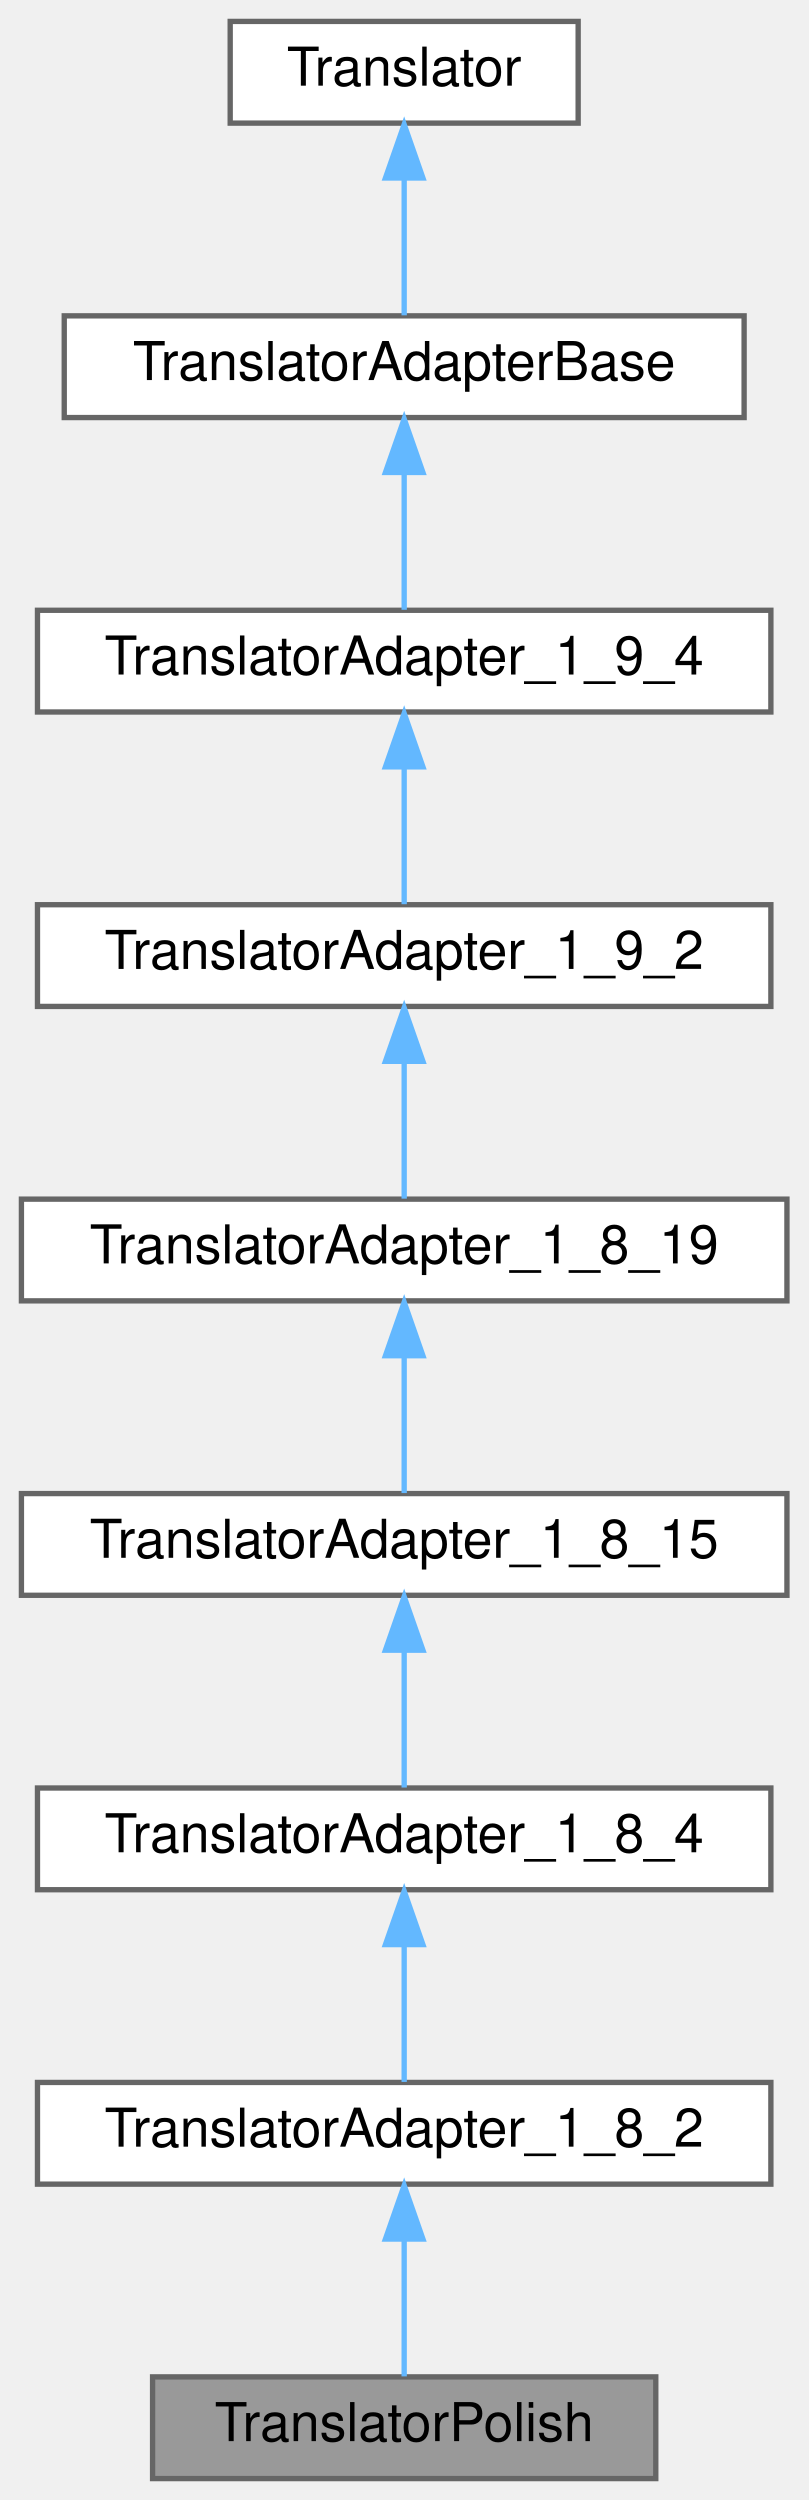
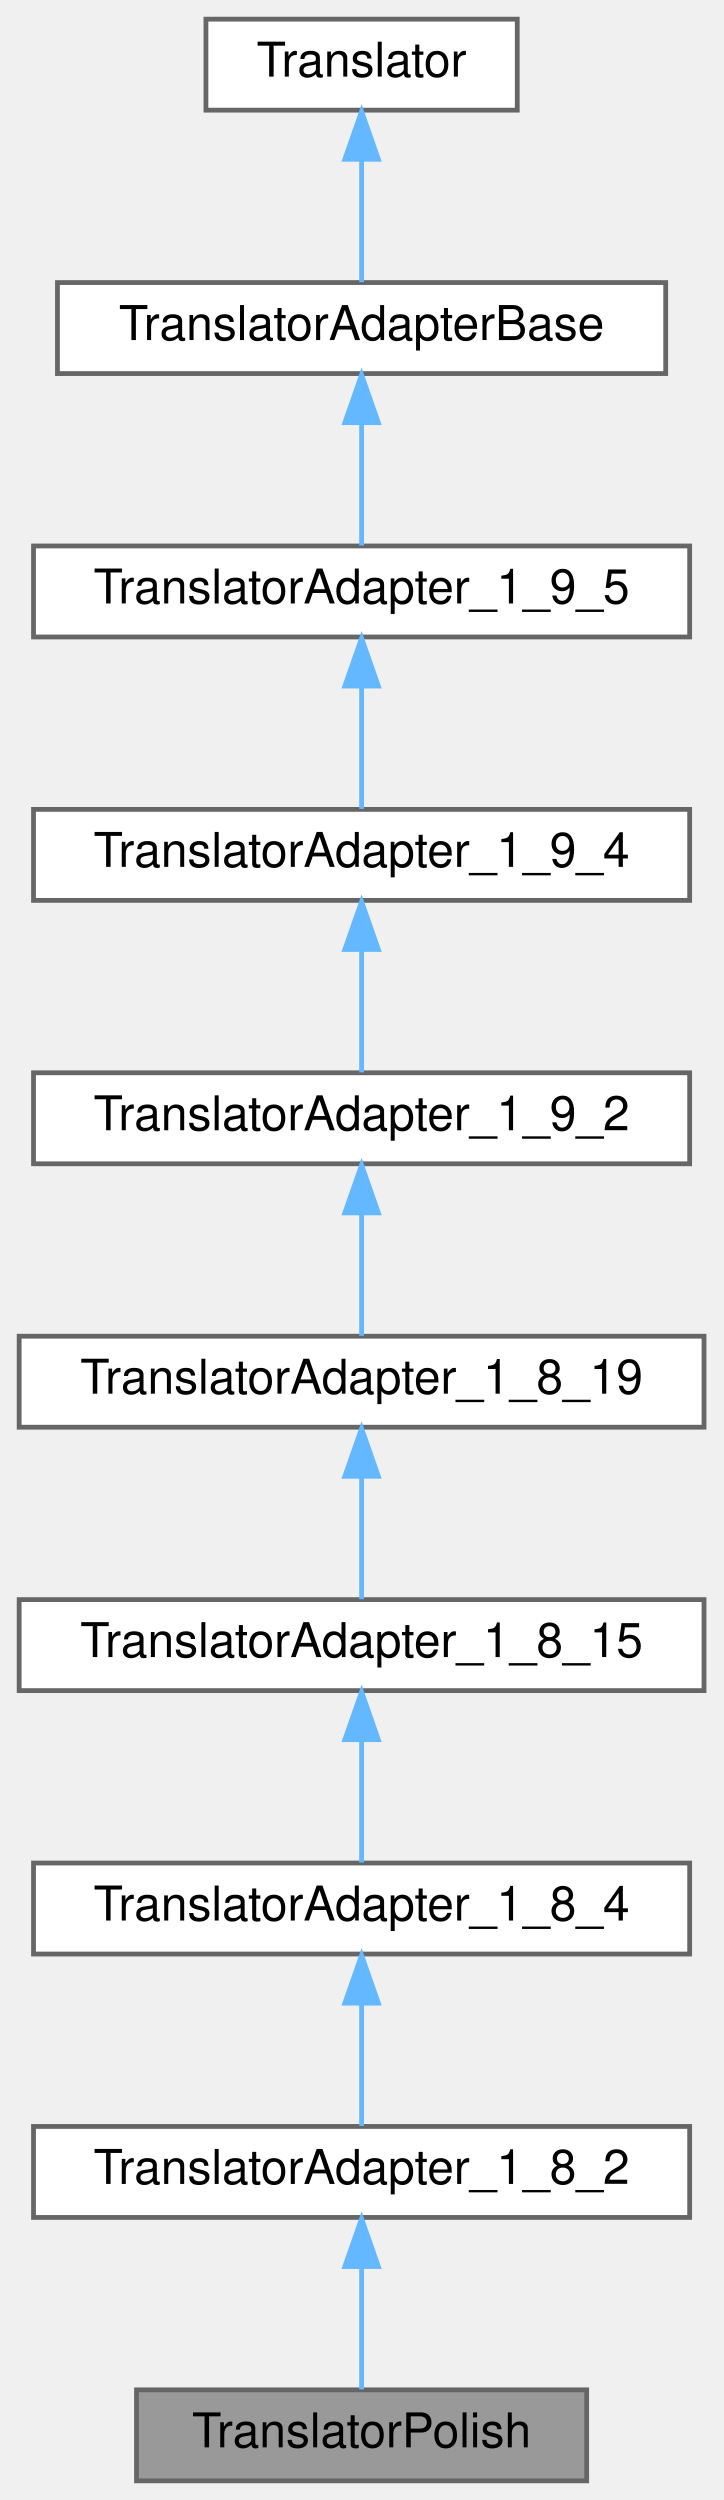
- <svg xmlns="http://www.w3.org/2000/svg" xmlns:xlink="http://www.w3.org/1999/xlink" width="151pt" height="467pt" viewBox="0.00 0.00 151.00 467.00">
-   <g id="graph0" class="graph" transform="scale(1 1) rotate(0) translate(4 463)">
+ <svg xmlns="http://www.w3.org/2000/svg" xmlns:xlink="http://www.w3.org/1999/xlink" width="151pt" height="522pt" viewBox="0.00 0.00 151.00 522.00">
+   <g id="graph0" class="graph" transform="scale(1 1) rotate(0) translate(4 518)">
    <g id="node1" class="node">
      <g id="a_node1">
        <a xlink:title=" ">
          <polygon fill="#999999" stroke="#666666" points="118.5,-19 24.5,-19 24.5,0 118.5,0 118.5,-19" />
          <text text-anchor="middle" x="71.5" y="-7" font-family="Helvetica,sans-Serif" font-size="10.00">TranslatorPolish</text>
        </a>
      </g>
    </g>
    <g id="node2" class="node">
      <g id="a_node2">
        <a xlink:href="../../d2/d75/class_translator_adapter__1__8__2.html" target="_top" xlink:title=" ">
          <polygon fill="white" stroke="#666666" points="140,-74 3,-74 3,-55 140,-55 140,-74" />
          <text text-anchor="middle" x="71.5" y="-62" font-family="Helvetica,sans-Serif" font-size="10.00">TranslatorAdapter_1_8_2</text>
        </a>
      </g>
    </g>
    <g id="edge1" class="edge">
      <path fill="none" stroke="#63b8ff" d="M71.5,-44.66C71.5,-35.93 71.5,-25.99 71.5,-19.09" />
      <polygon fill="#63b8ff" stroke="#63b8ff" points="68,-44.75 71.5,-54.75 75,-44.75 68,-44.75" />
    </g>
    <g id="node3" class="node">
      <g id="a_node3">
        <a xlink:href="../../de/d2f/class_translator_adapter__1__8__4.html" target="_top" xlink:title=" ">
          <polygon fill="white" stroke="#666666" points="140,-129 3,-129 3,-110 140,-110 140,-129" />
          <text text-anchor="middle" x="71.5" y="-117" font-family="Helvetica,sans-Serif" font-size="10.00">TranslatorAdapter_1_8_4</text>
        </a>
      </g>
    </g>
    <g id="edge2" class="edge">
      <path fill="none" stroke="#63b8ff" d="M71.5,-99.66C71.5,-90.93 71.5,-80.99 71.5,-74.09" />
      <polygon fill="#63b8ff" stroke="#63b8ff" points="68,-99.75 71.5,-109.75 75,-99.75 68,-99.75" />
    </g>
    <g id="node4" class="node">
      <g id="a_node4">
        <a xlink:href="../../d4/d2e/class_translator_adapter__1__8__15.html" target="_top" xlink:title=" ">
          <polygon fill="white" stroke="#666666" points="143,-184 0,-184 0,-165 143,-165 143,-184" />
          <text text-anchor="middle" x="71.5" y="-172" font-family="Helvetica,sans-Serif" font-size="10.00">TranslatorAdapter_1_8_15</text>
        </a>
      </g>
    </g>
    <g id="edge3" class="edge">
      <path fill="none" stroke="#63b8ff" d="M71.5,-154.66C71.5,-145.93 71.5,-135.99 71.5,-129.09" />
      <polygon fill="#63b8ff" stroke="#63b8ff" points="68,-154.75 71.5,-164.75 75,-154.75 68,-154.75" />
    </g>
    <g id="node5" class="node">
      <g id="a_node5">
        <a xlink:href="../../de/dde/class_translator_adapter__1__8__19.html" target="_top" xlink:title=" ">
          <polygon fill="white" stroke="#666666" points="143,-239 0,-239 0,-220 143,-220 143,-239" />
          <text text-anchor="middle" x="71.5" y="-227" font-family="Helvetica,sans-Serif" font-size="10.00">TranslatorAdapter_1_8_19</text>
        </a>
      </g>
    </g>
    <g id="edge4" class="edge">
      <path fill="none" stroke="#63b8ff" d="M71.5,-209.66C71.5,-200.93 71.5,-190.99 71.5,-184.09" />
      <polygon fill="#63b8ff" stroke="#63b8ff" points="68,-209.75 71.5,-219.75 75,-209.75 68,-209.75" />
    </g>
    <g id="node6" class="node">
      <g id="a_node6">
        <a xlink:href="../../d3/d2e/class_translator_adapter__1__9__2.html" target="_top" xlink:title=" ">
          <polygon fill="white" stroke="#666666" points="140,-294 3,-294 3,-275 140,-275 140,-294" />
          <text text-anchor="middle" x="71.5" y="-282" font-family="Helvetica,sans-Serif" font-size="10.00">TranslatorAdapter_1_9_2</text>
        </a>
      </g>
    </g>
    <g id="edge5" class="edge">
      <path fill="none" stroke="#63b8ff" d="M71.5,-264.66C71.5,-255.93 71.5,-245.99 71.5,-239.09" />
      <polygon fill="#63b8ff" stroke="#63b8ff" points="68,-264.75 71.5,-274.75 75,-264.75 68,-264.75" />
    </g>
    <g id="node7" class="node">
      <g id="a_node7">
        <a xlink:href="../../d0/d33/class_translator_adapter__1__9__4.html" target="_top" xlink:title=" ">
          <polygon fill="white" stroke="#666666" points="140,-349 3,-349 3,-330 140,-330 140,-349" />
          <text text-anchor="middle" x="71.5" y="-337" font-family="Helvetica,sans-Serif" font-size="10.00">TranslatorAdapter_1_9_4</text>
        </a>
      </g>
    </g>
    <g id="edge6" class="edge">
      <path fill="none" stroke="#63b8ff" d="M71.5,-319.66C71.5,-310.93 71.5,-300.99 71.5,-294.09" />
      <polygon fill="#63b8ff" stroke="#63b8ff" points="68,-319.75 71.5,-329.75 75,-319.75 68,-319.75" />
    </g>
    <g id="node8" class="node">
      <g id="a_node8">
-         <a xlink:href="../../db/d6c/class_translator_adapter_base.html" target="_top" xlink:title="Base of the translator adapter tree.">
-           <polygon fill="white" stroke="#666666" points="135,-404 8,-404 8,-385 135,-385 135,-404" />
-           <text text-anchor="middle" x="71.5" y="-392" font-family="Helvetica,sans-Serif" font-size="10.00">TranslatorAdapterBase</text>
+         <a xlink:href="../../dd/dba/class_translator_adapter__1__9__5.html" target="_top" xlink:title=" ">
+           <polygon fill="white" stroke="#666666" points="140,-404 3,-404 3,-385 140,-385 140,-404" />
+           <text text-anchor="middle" x="71.5" y="-392" font-family="Helvetica,sans-Serif" font-size="10.00">TranslatorAdapter_1_9_5</text>
        </a>
      </g>
    </g>
    <g id="edge7" class="edge">
      <path fill="none" stroke="#63b8ff" d="M71.5,-374.66C71.5,-365.93 71.5,-355.99 71.5,-349.09" />
      <polygon fill="#63b8ff" stroke="#63b8ff" points="68,-374.75 71.5,-384.75 75,-374.75 68,-374.75" />
    </g>
    <g id="node9" class="node">
      <g id="a_node9">
-         <a xlink:href="../../d8/dfb/class_translator.html" target="_top" xlink:title="Abstract base class for all translatable text fragments.">
-           <polygon fill="white" stroke="#666666" points="104,-459 39,-459 39,-440 104,-440 104,-459" />
-           <text text-anchor="middle" x="71.5" y="-447" font-family="Helvetica,sans-Serif" font-size="10.00">Translator</text>
+         <a xlink:href="../../db/d6c/class_translator_adapter_base.html" target="_top" xlink:title="Base of the translator adapter tree.">
+           <polygon fill="white" stroke="#666666" points="135,-459 8,-459 8,-440 135,-440 135,-459" />
+           <text text-anchor="middle" x="71.5" y="-447" font-family="Helvetica,sans-Serif" font-size="10.00">TranslatorAdapterBase</text>
        </a>
      </g>
    </g>
    <g id="edge8" class="edge">
      <path fill="none" stroke="#63b8ff" d="M71.5,-429.66C71.5,-420.93 71.5,-410.99 71.5,-404.09" />
      <polygon fill="#63b8ff" stroke="#63b8ff" points="68,-429.75 71.5,-439.75 75,-429.75 68,-429.75" />
    </g>
+     <g id="node10" class="node">
+       <g id="a_node10">
+         <a xlink:href="../../d8/dfb/class_translator.html" target="_top" xlink:title="Abstract base class for all translatable text fragments.">
+           <polygon fill="white" stroke="#666666" points="104,-514 39,-514 39,-495 104,-495 104,-514" />
+           <text text-anchor="middle" x="71.5" y="-502" font-family="Helvetica,sans-Serif" font-size="10.00">Translator</text>
+         </a>
+       </g>
+     </g>
+     <g id="edge9" class="edge">
+       <path fill="none" stroke="#63b8ff" d="M71.5,-484.66C71.5,-475.93 71.5,-465.99 71.5,-459.09" />
+       <polygon fill="#63b8ff" stroke="#63b8ff" points="68,-484.75 71.5,-494.75 75,-484.75 68,-484.75" />
+     </g>
  </g>
</svg>
